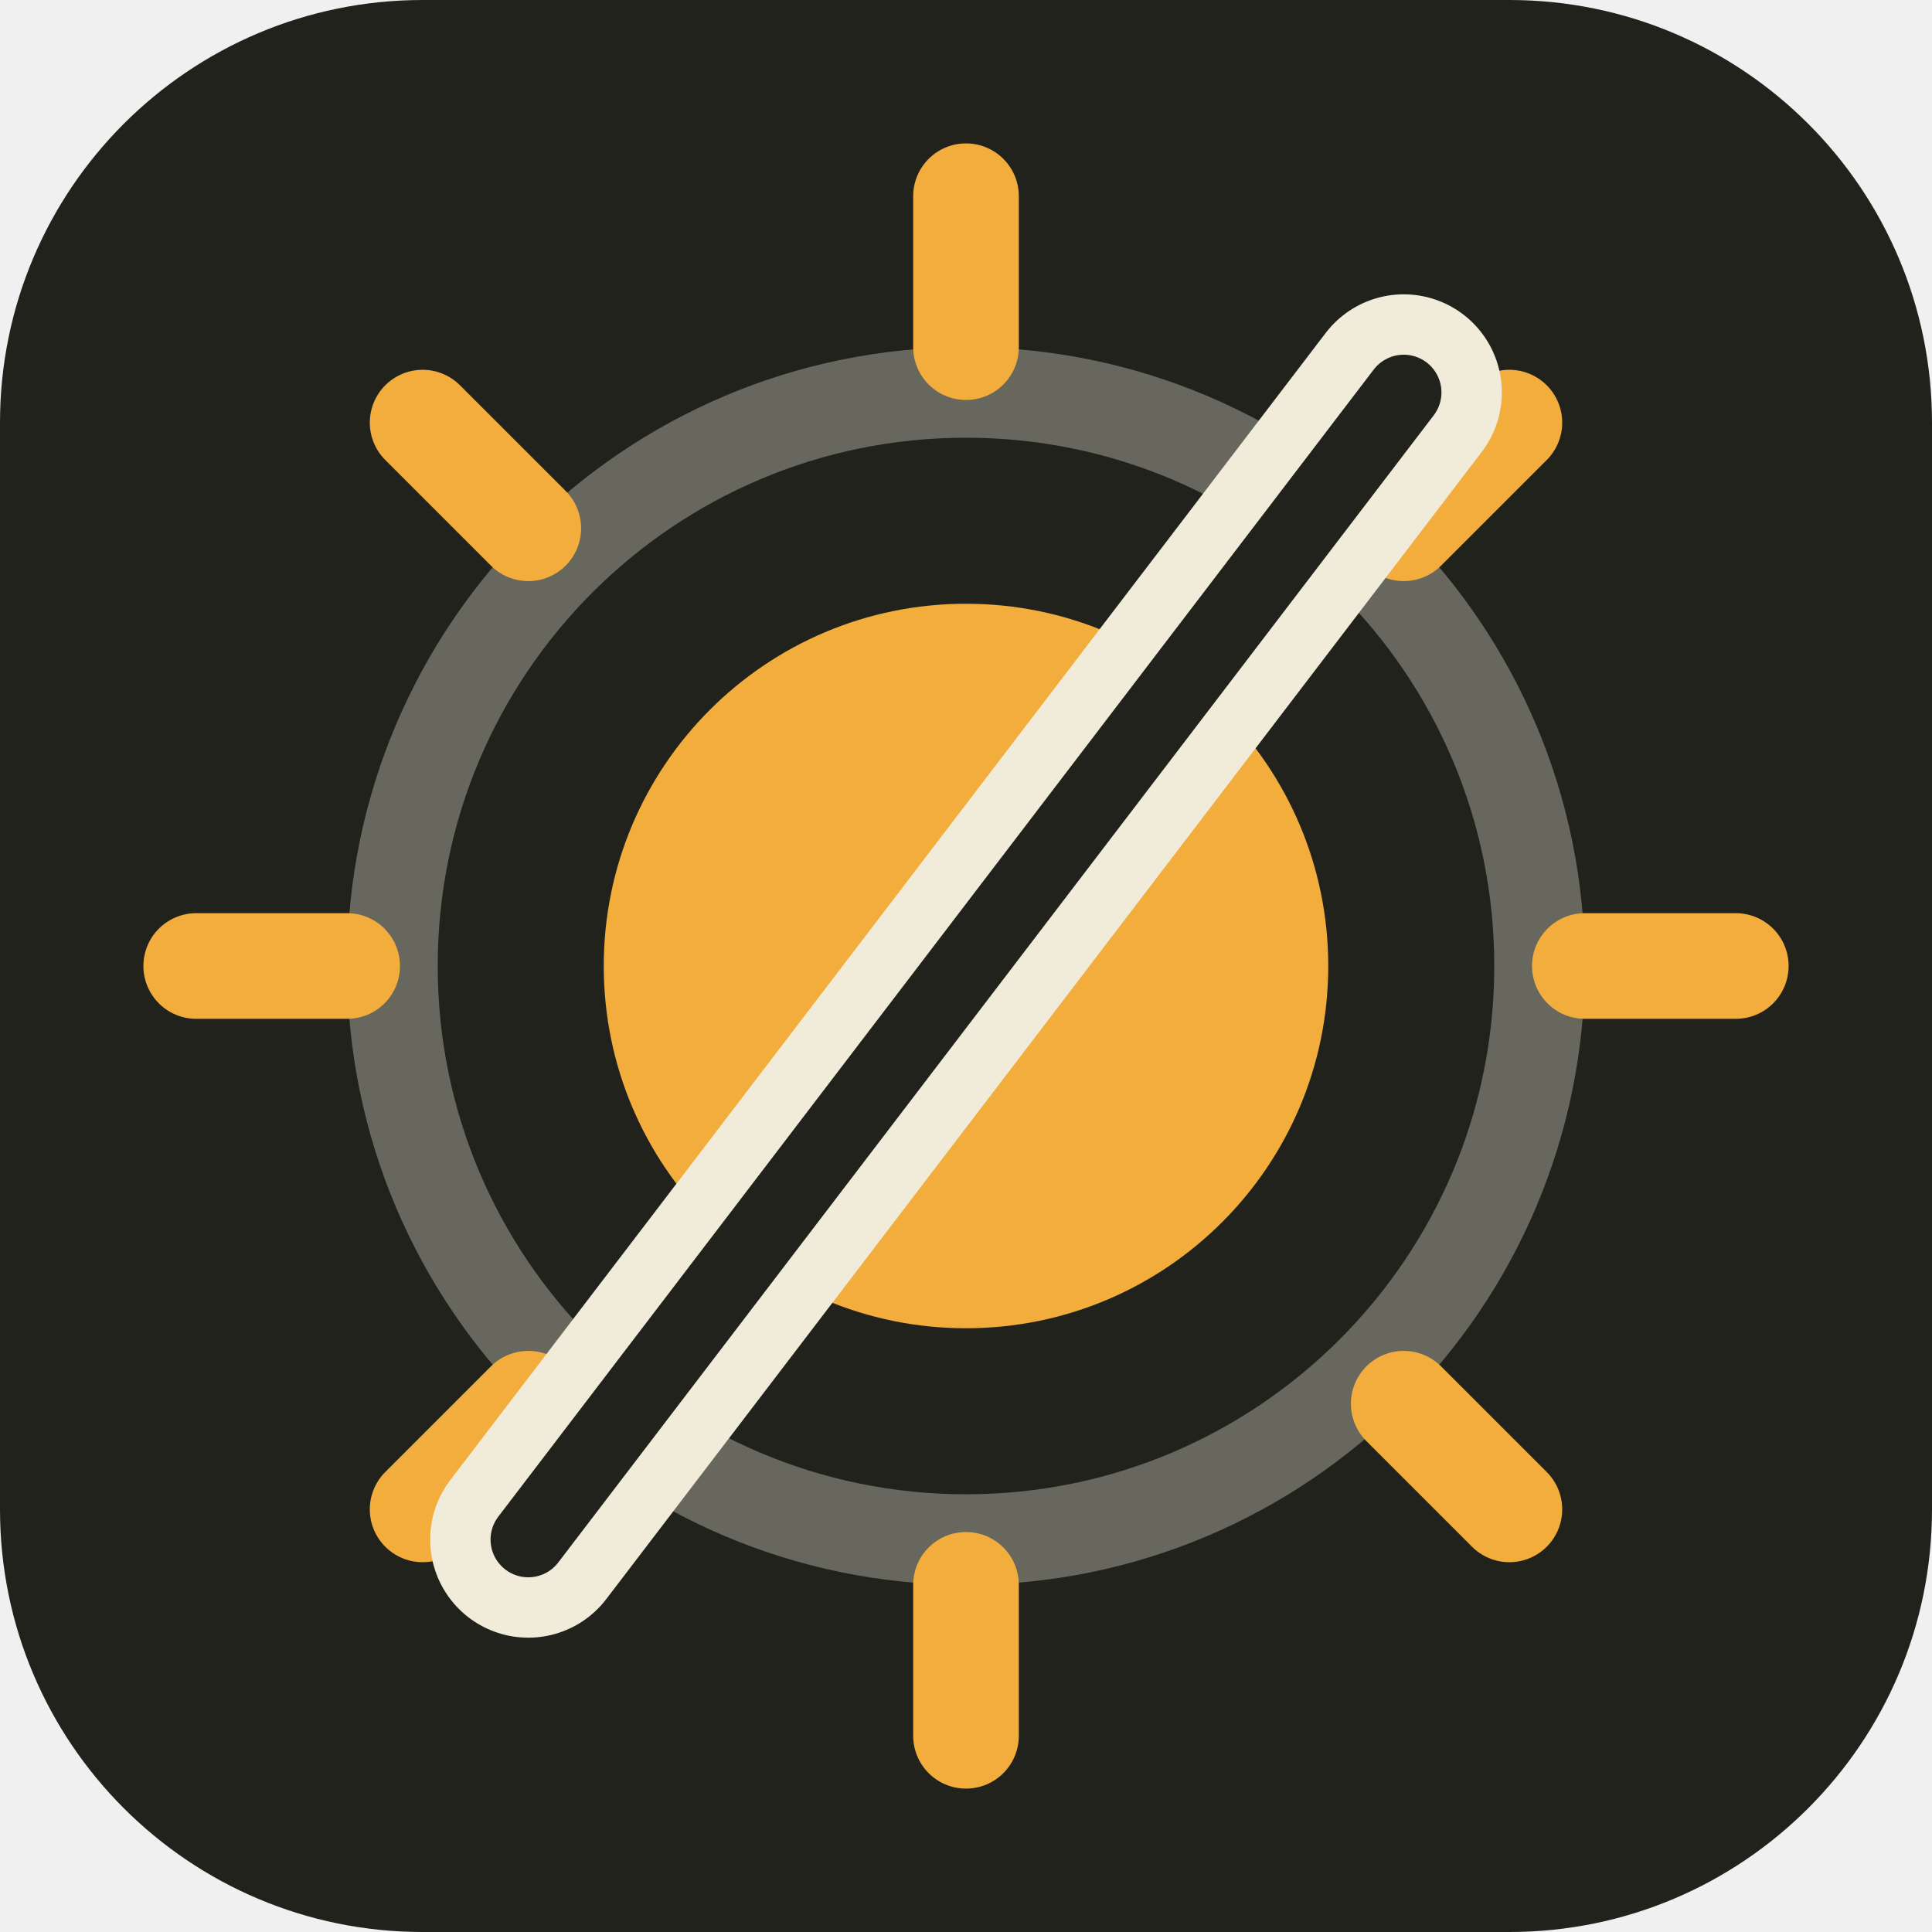
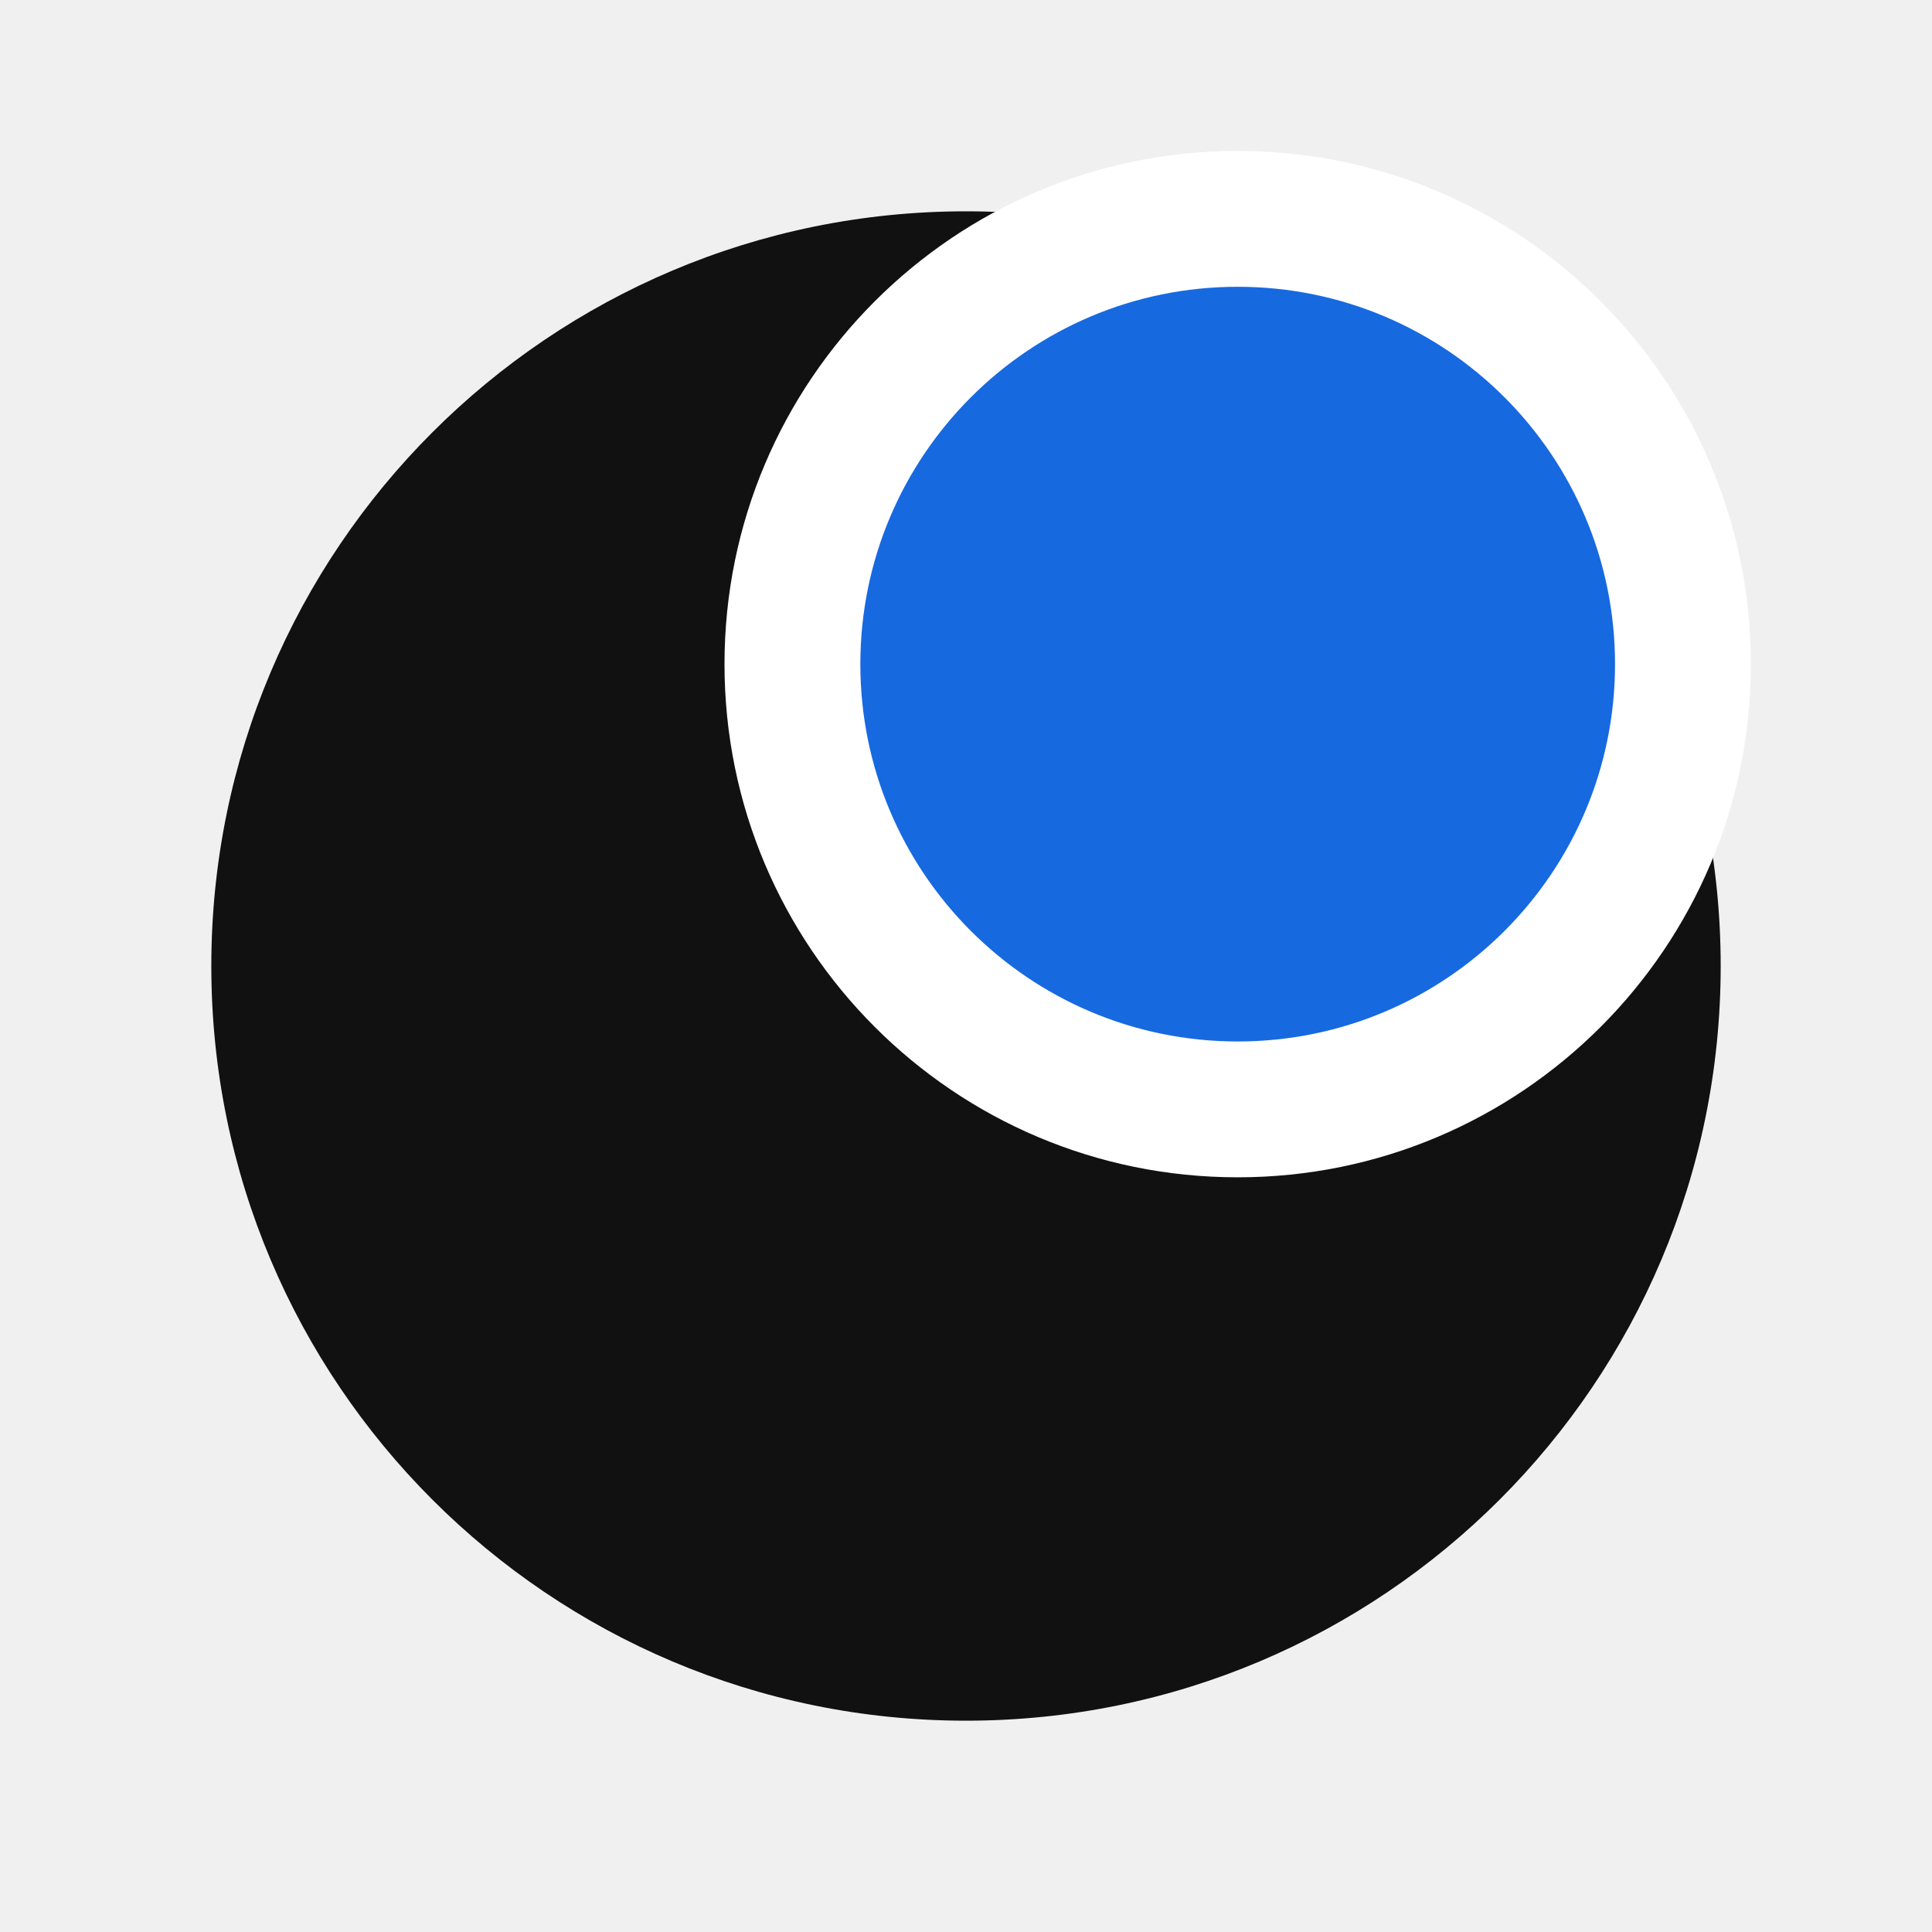
<svg xmlns="http://www.w3.org/2000/svg" viewBox="0 0 128 128">
-   <rect width="128" height="128" rx="28" fill="#22221d" />
-   <circle cx="64" cy="64" r="38" fill="none" stroke="#f1ecd9" stroke-width="6" opacity=".34" />
-   <g stroke="#f2ad3d" stroke-width="7" stroke-linecap="round">
-     <path d="M64 13v10M64 105v10M13 64h10M105 64h10M28 28l7 7M93 93l7 7M100 28l-7 7M35 93l-7 7" />
-   </g>
-   <circle cx="64" cy="64" r="24" fill="#f2ad3d" />
-   <path d="M35 102 93 26" stroke="#f1ecd9" stroke-width="13" stroke-linecap="round" />
-   <path d="M35 102 93 26" stroke="#22221d" stroke-width="5" stroke-linecap="round" />
+   <circle cx="64" cy="64" r="50" fill="#111" />
+   <circle cx="82" cy="44" r="34" fill="#fff" />
+   <circle cx="82" cy="44" r="25" fill="#1769e0" />
</svg>
